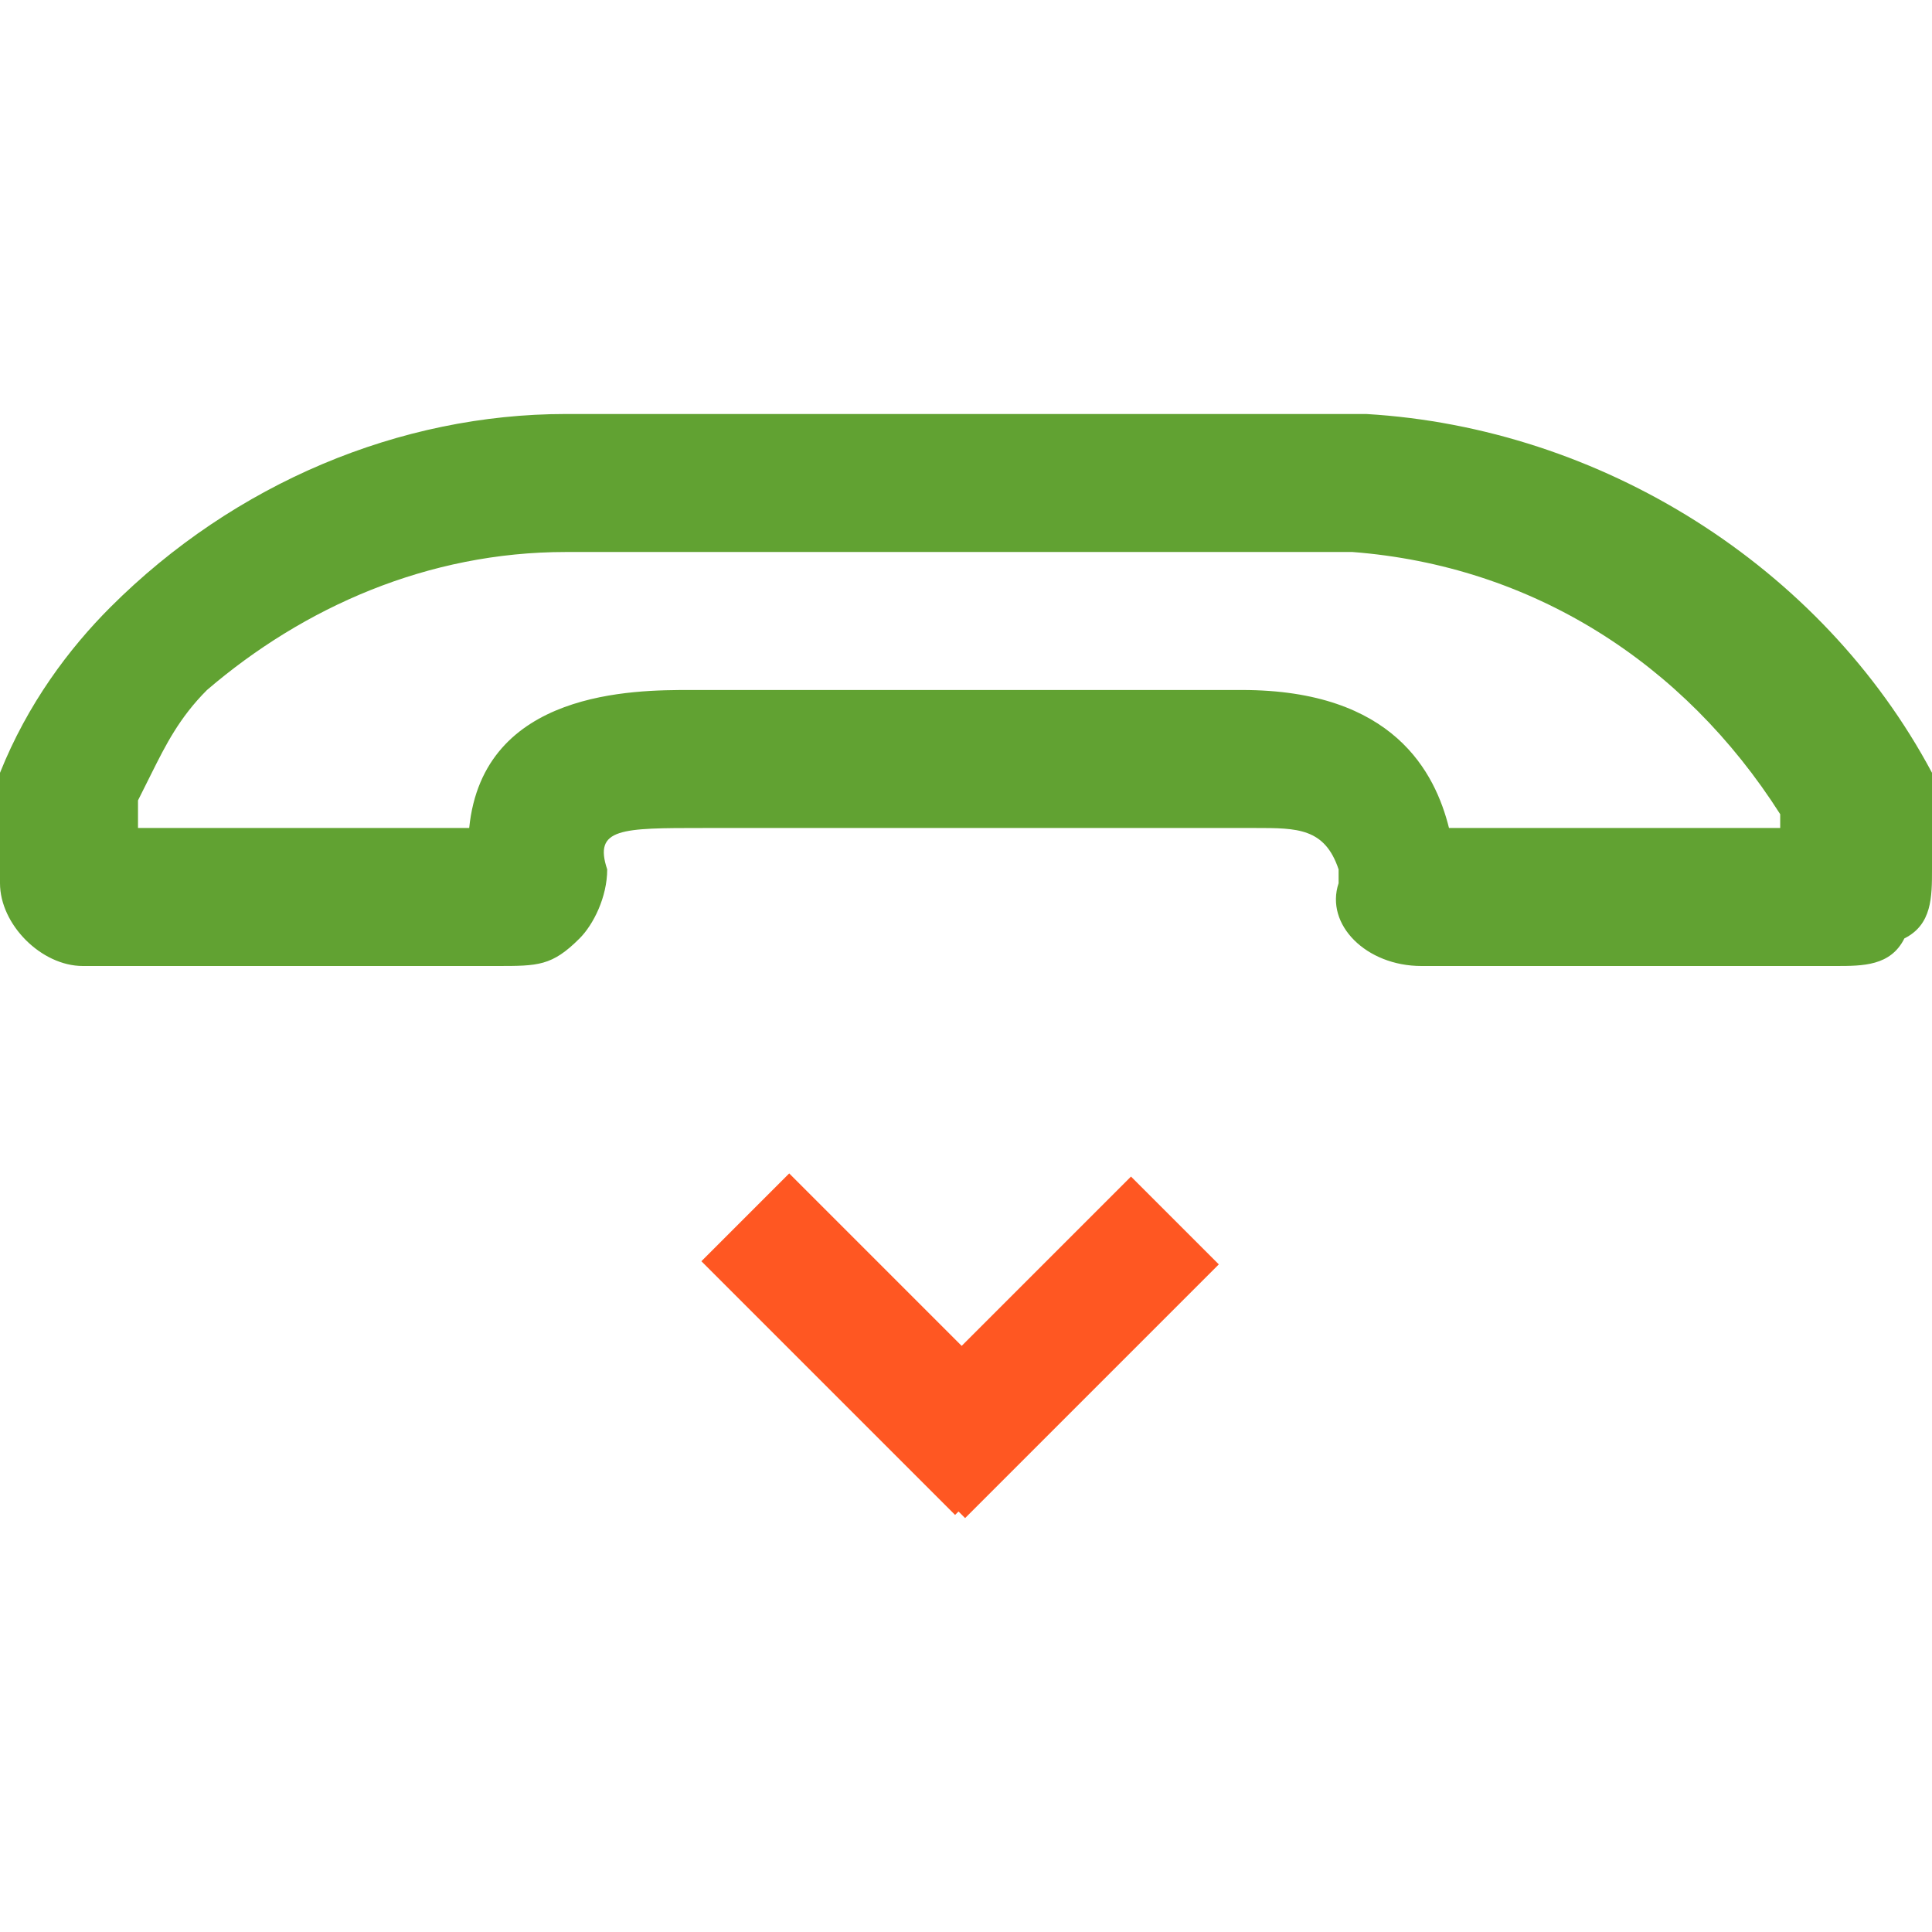
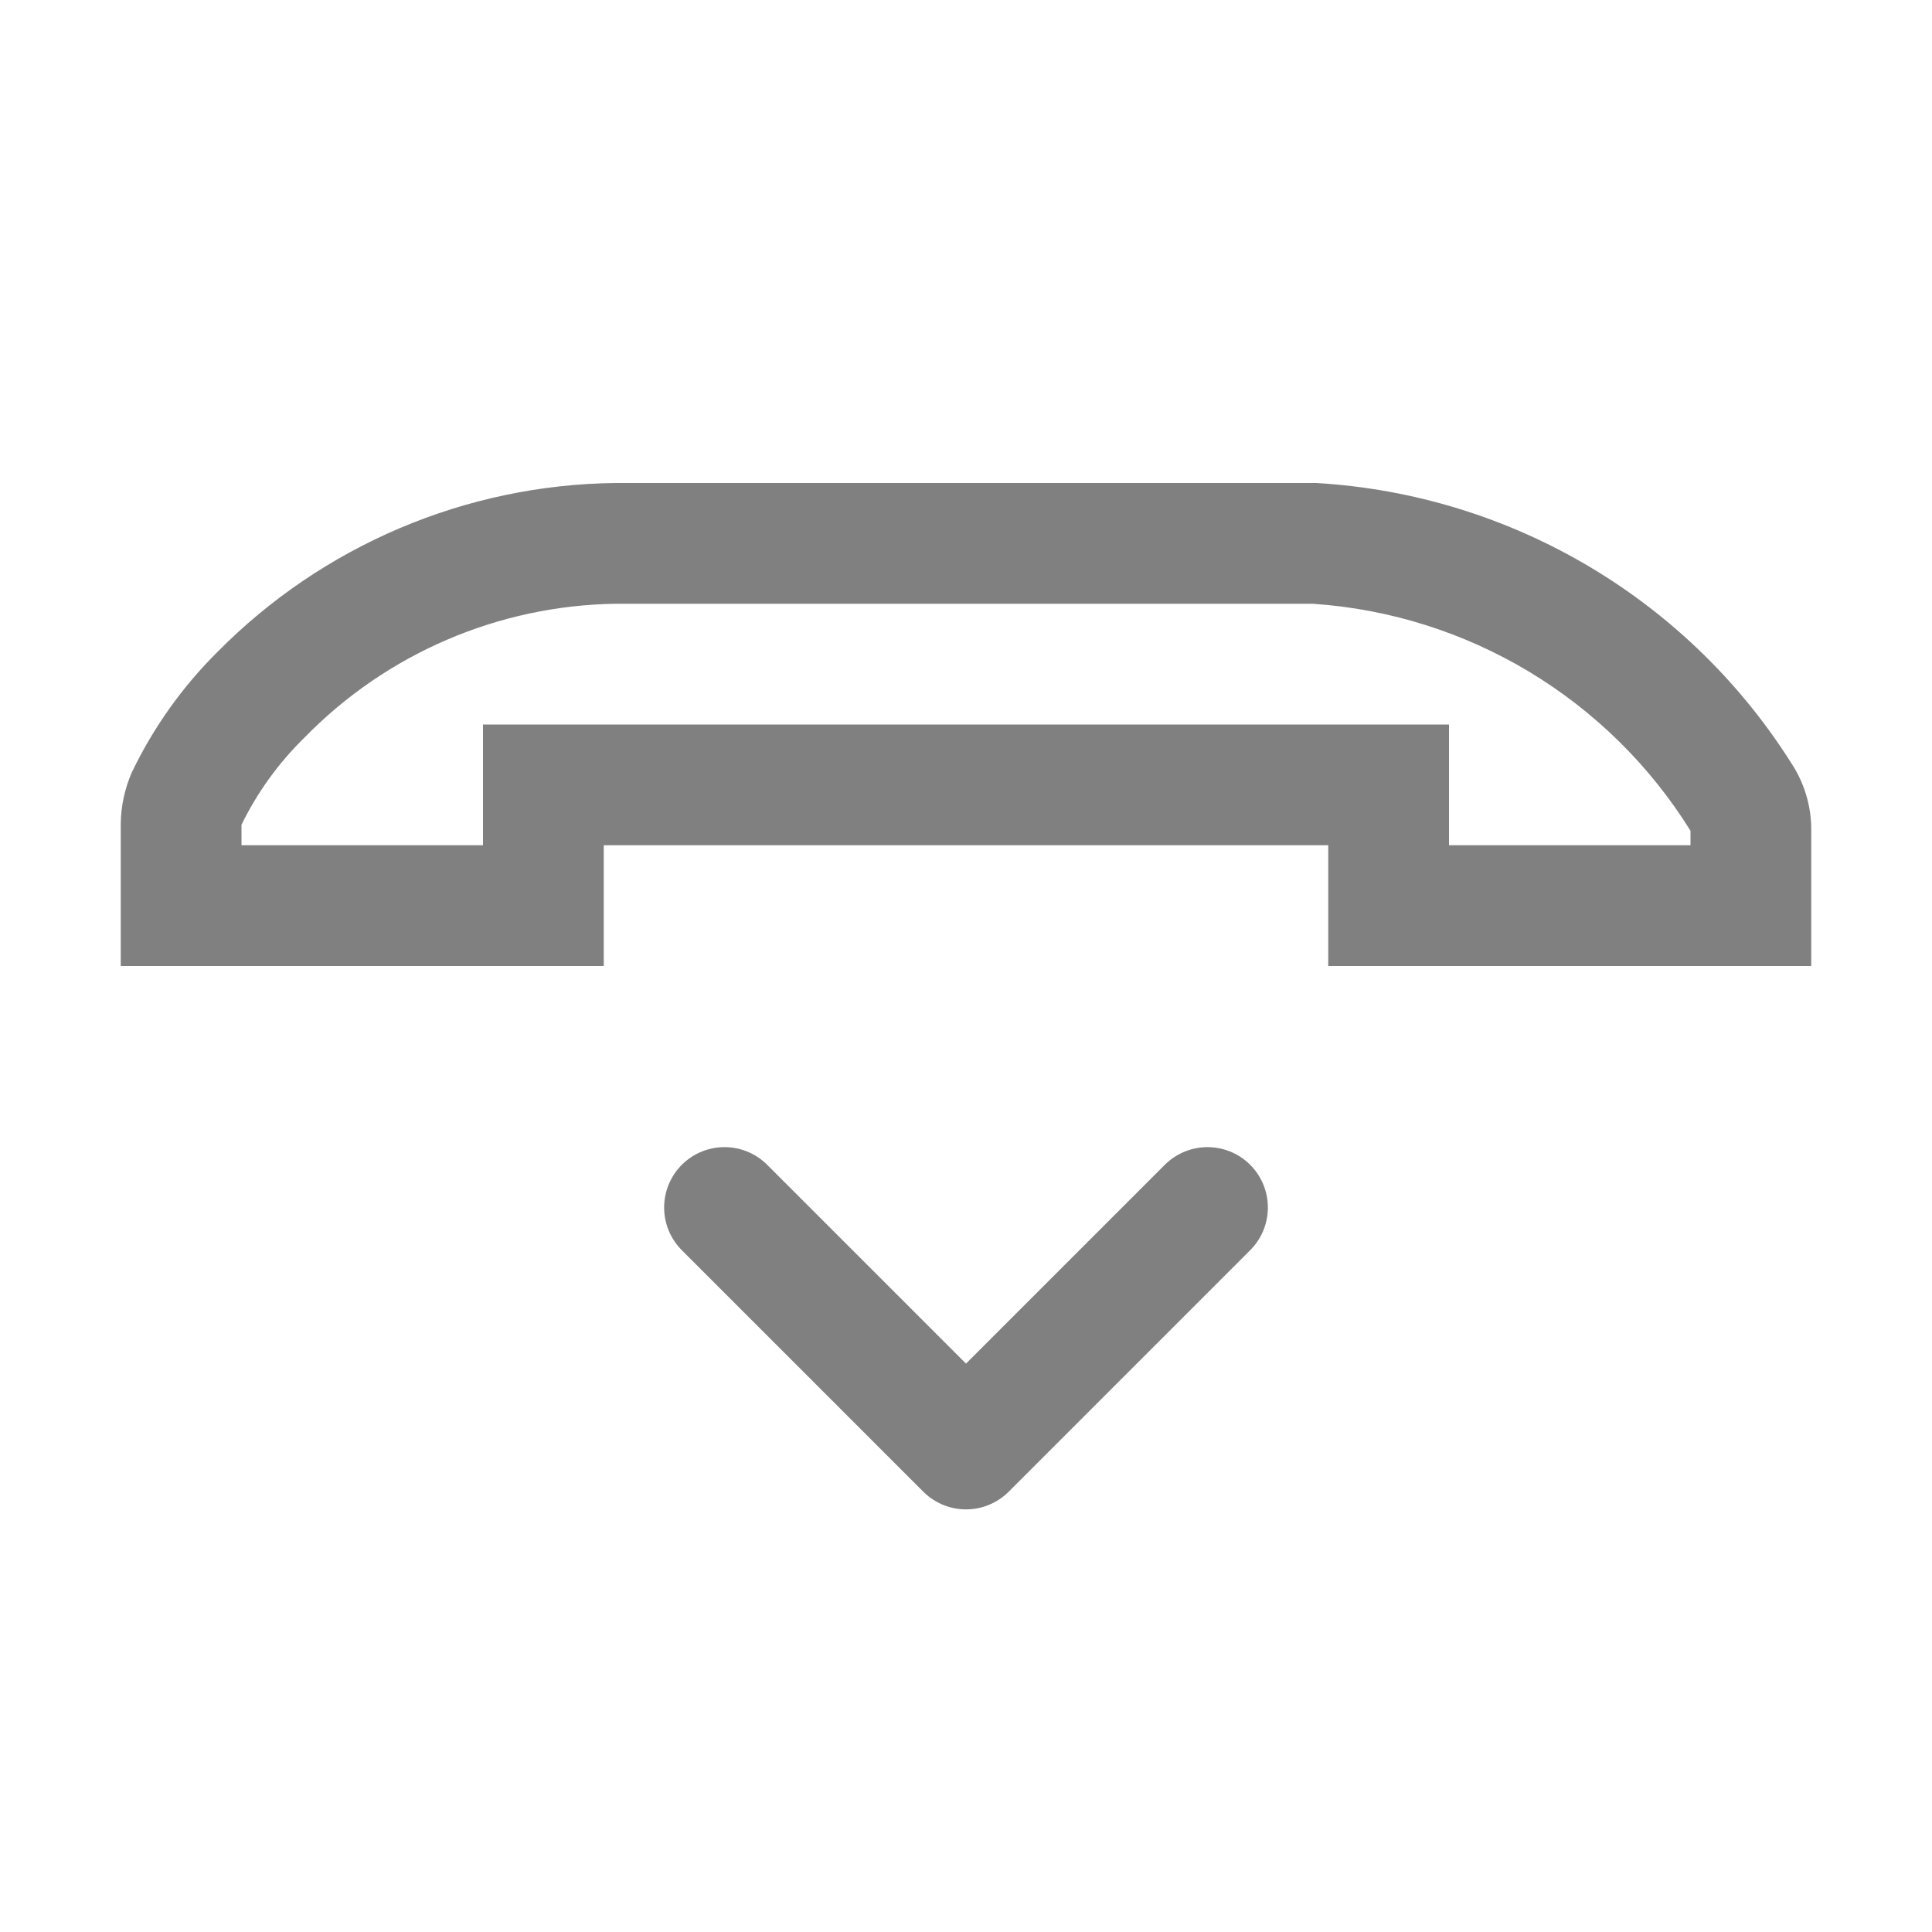
- <svg xmlns="http://www.w3.org/2000/svg" version="1.1" id="call-stop" x="0px" y="0px" viewBox="0 0 14 14" style="enable-background:new 0 0 14 14;" xml:space="preserve">
-   <style type="text/css">
- 	.st0{fill:#61A232;}
- 	.st1{fill:#FF5722;}
- </style>
-   <g id="_14">
-     <g id="_14-2">
-       <path class="st0" d="M4.1,4h5.7c1.3,0.1,2.4,0.8,3.1,1.9V6h-2.4c-0.1-0.4-0.4-1-1.5-1h-4C4.6,5,3.5,5,3.4,6H1V5.8l0.1-0.2    c0.1-0.2,0.2-0.4,0.4-0.6C2.2,4.4,3.1,4,4.1,4 M4.1,3C2.9,3,1.7,3.5,0.8,4.4C0.5,4.7,0.2,5.1,0,5.6v0.8C0,6.7,0.3,7,0.6,7    c0,0,0,0,0,0h3C3.9,7,4,7,4.2,6.8c0.1-0.1,0.2-0.3,0.2-0.5v0C4.3,6,4.5,6,5.1,6h4c0.3,0,0.5,0,0.6,0.3v0.1C9.6,6.7,9.9,7,10.3,7    c0,0,0,0,0,0h3c0.2,0,0.4,0,0.5-0.2C14,6.7,14,6.5,14,6.3V5.6C13.2,4.1,11.6,3.1,9.9,3H4.1z" />
-     </g>
-     <rect x="6.3" y="9.3" transform="matrix(0.7071 -0.7071 0.7071 0.7071 -4.6736 8.2429)" class="st1" width="2.6" height="0.9" />
-     <rect x="5.9" y="8.4" transform="matrix(0.7071 -0.7071 0.7071 0.7071 -5.0291 7.3716)" class="st1" width="0.9" height="2.6" />
+ <svg xmlns="http://www.w3.org/2000/svg" version="1.1" id="图层_12" x="0px" y="0px" viewBox="0 0 16 16" style="enable-background:new 0 0 16 16;" xml:space="preserve">
+   <g id="_16">
+     <polyline style="fill:none;stroke:#808080;stroke-linecap:round;stroke-linejoin:round;" points="6,10 8,12 10,10  " />
+     <path style="fill:#808080;" d="M10.87,5c1.285,0.086,2.45,0.786,3.13,1.88V7h-2V6H4v1H2V6.83c0.131-0.268,0.307-0.512,0.52-0.72   C3.199,5.413,4.127,5.014,5.1,5H10.87 M10.87,4H5.1C3.858,4.013,2.672,4.517,1.8,5.4c-0.292,0.29-0.532,0.628-0.71,1   C1.033,6.533,1.002,6.675,1,6.82V8h4V7h6v1h4V6.88c0.002-0.183-0.047-0.363-0.14-0.52C14.003,4.975,12.526,4.095,10.9,4H10.87z" />
  </g>
</svg>
